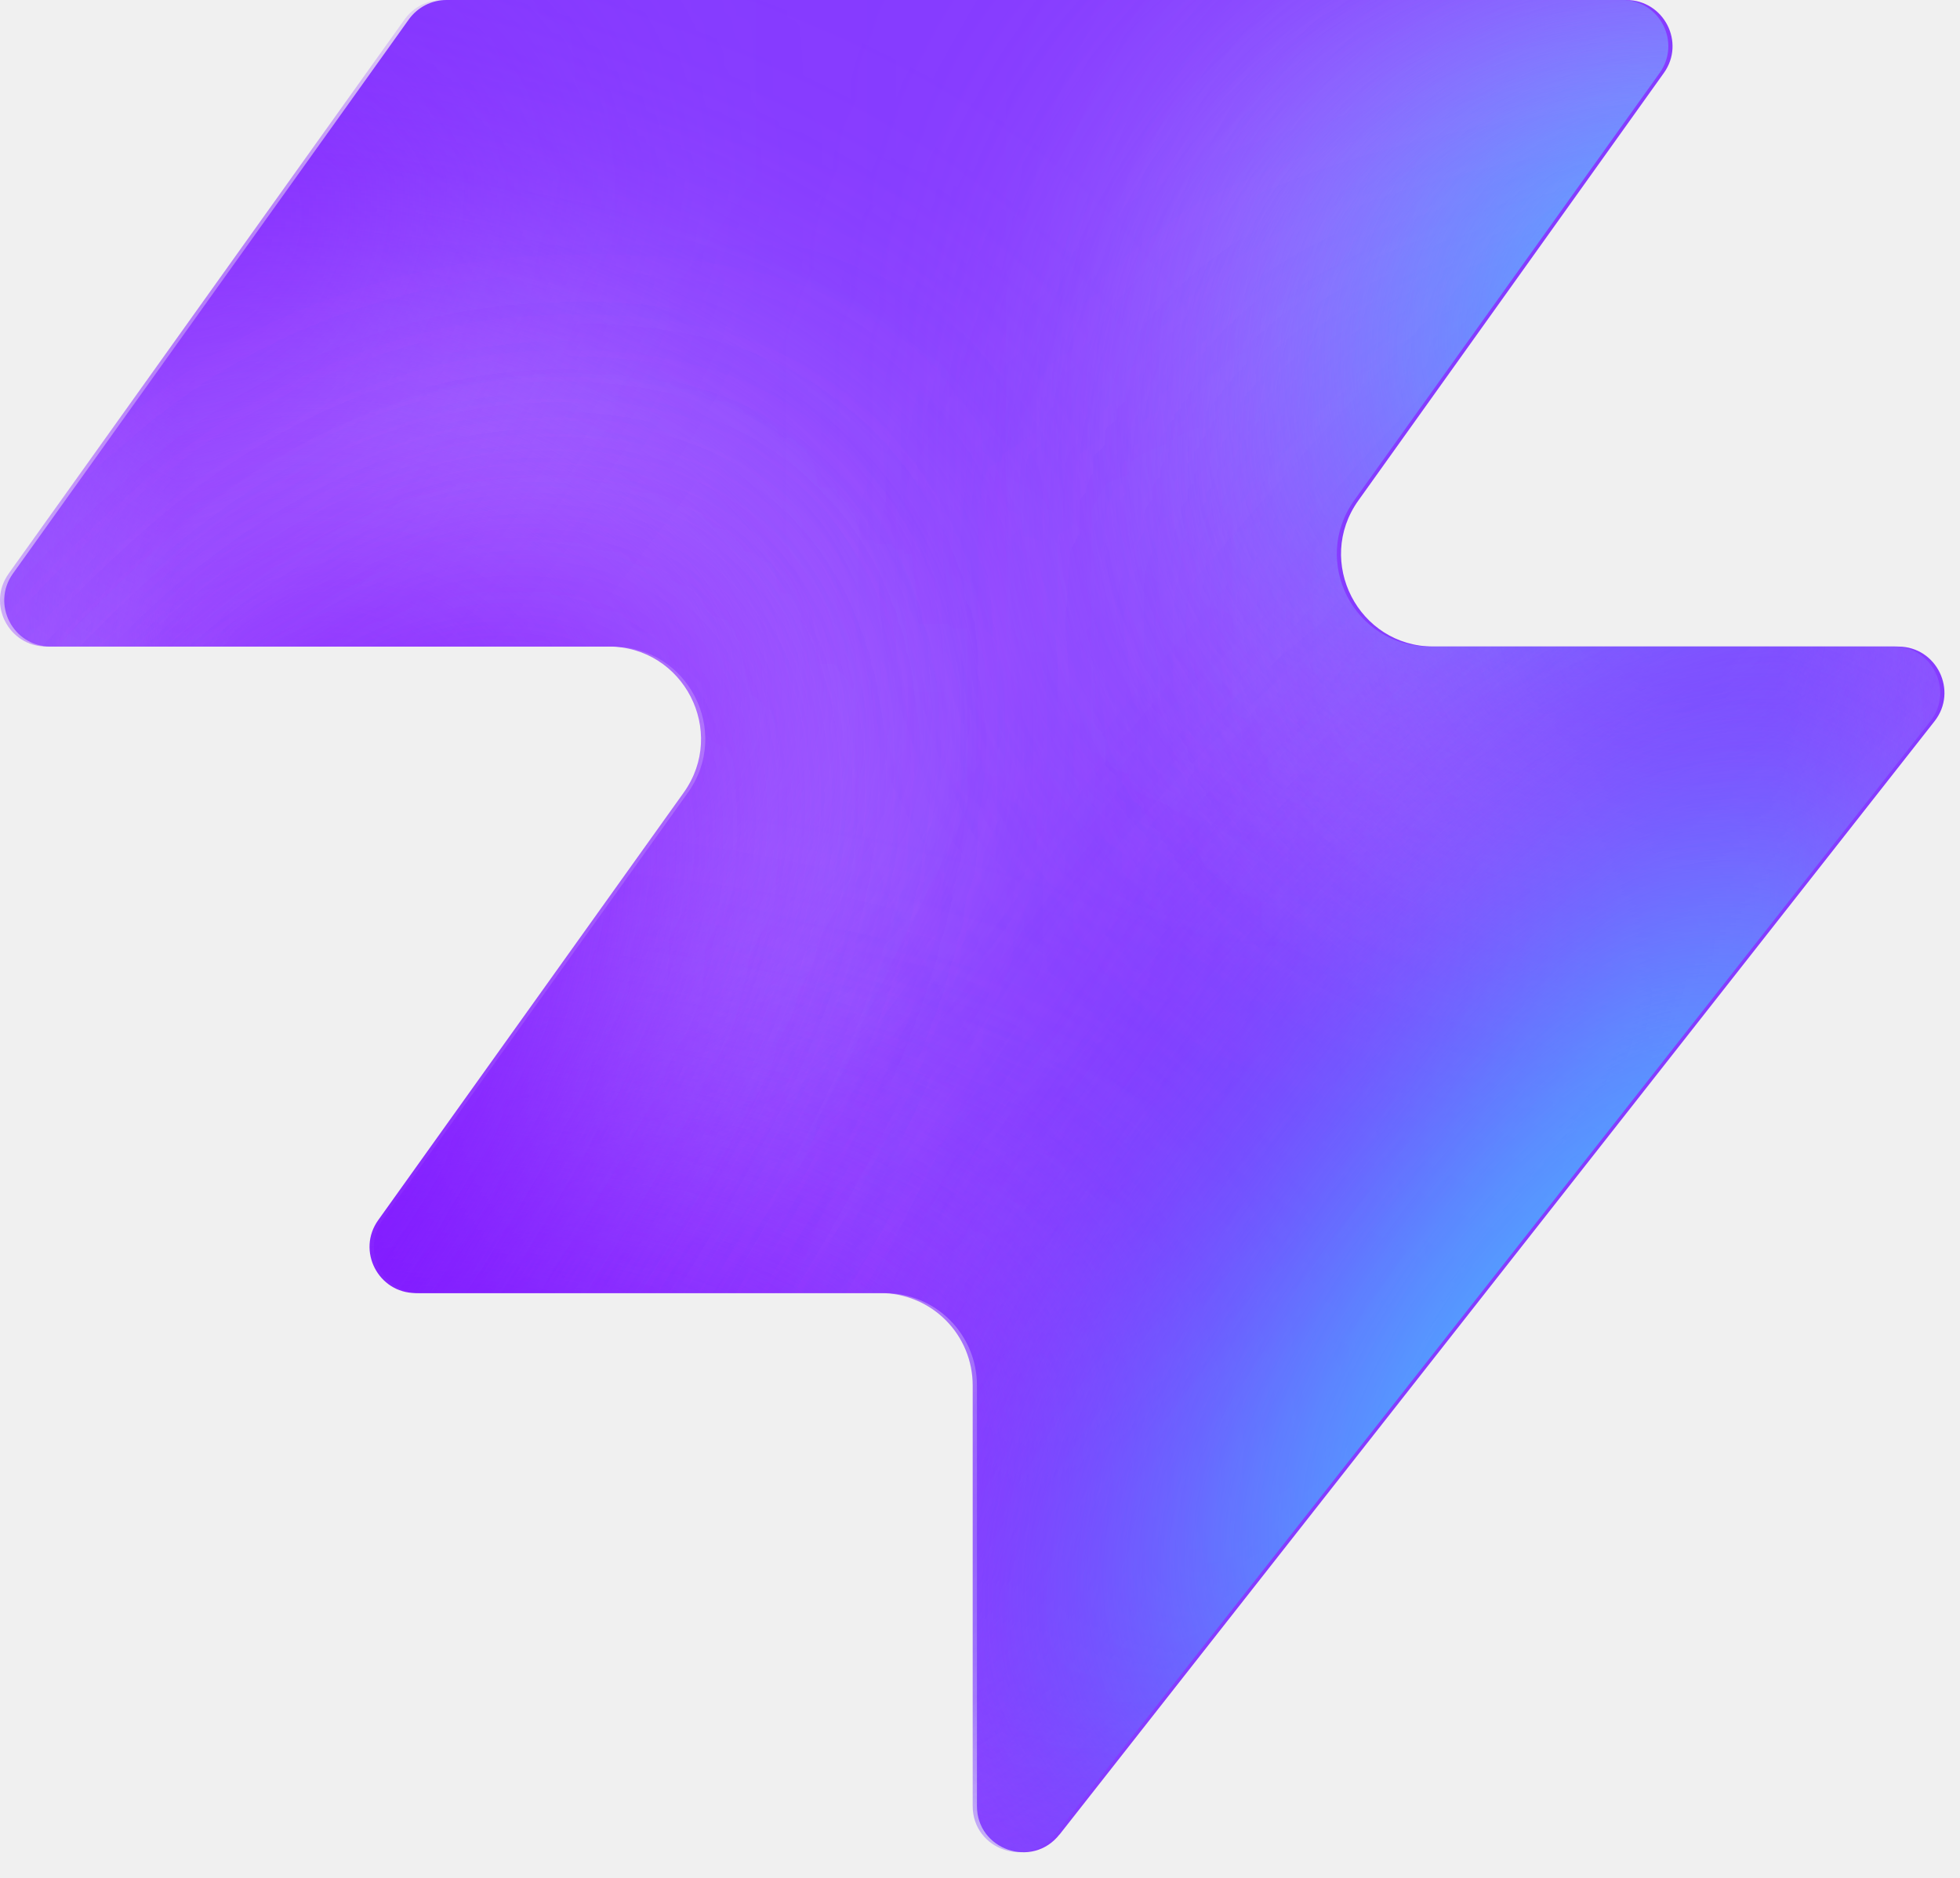
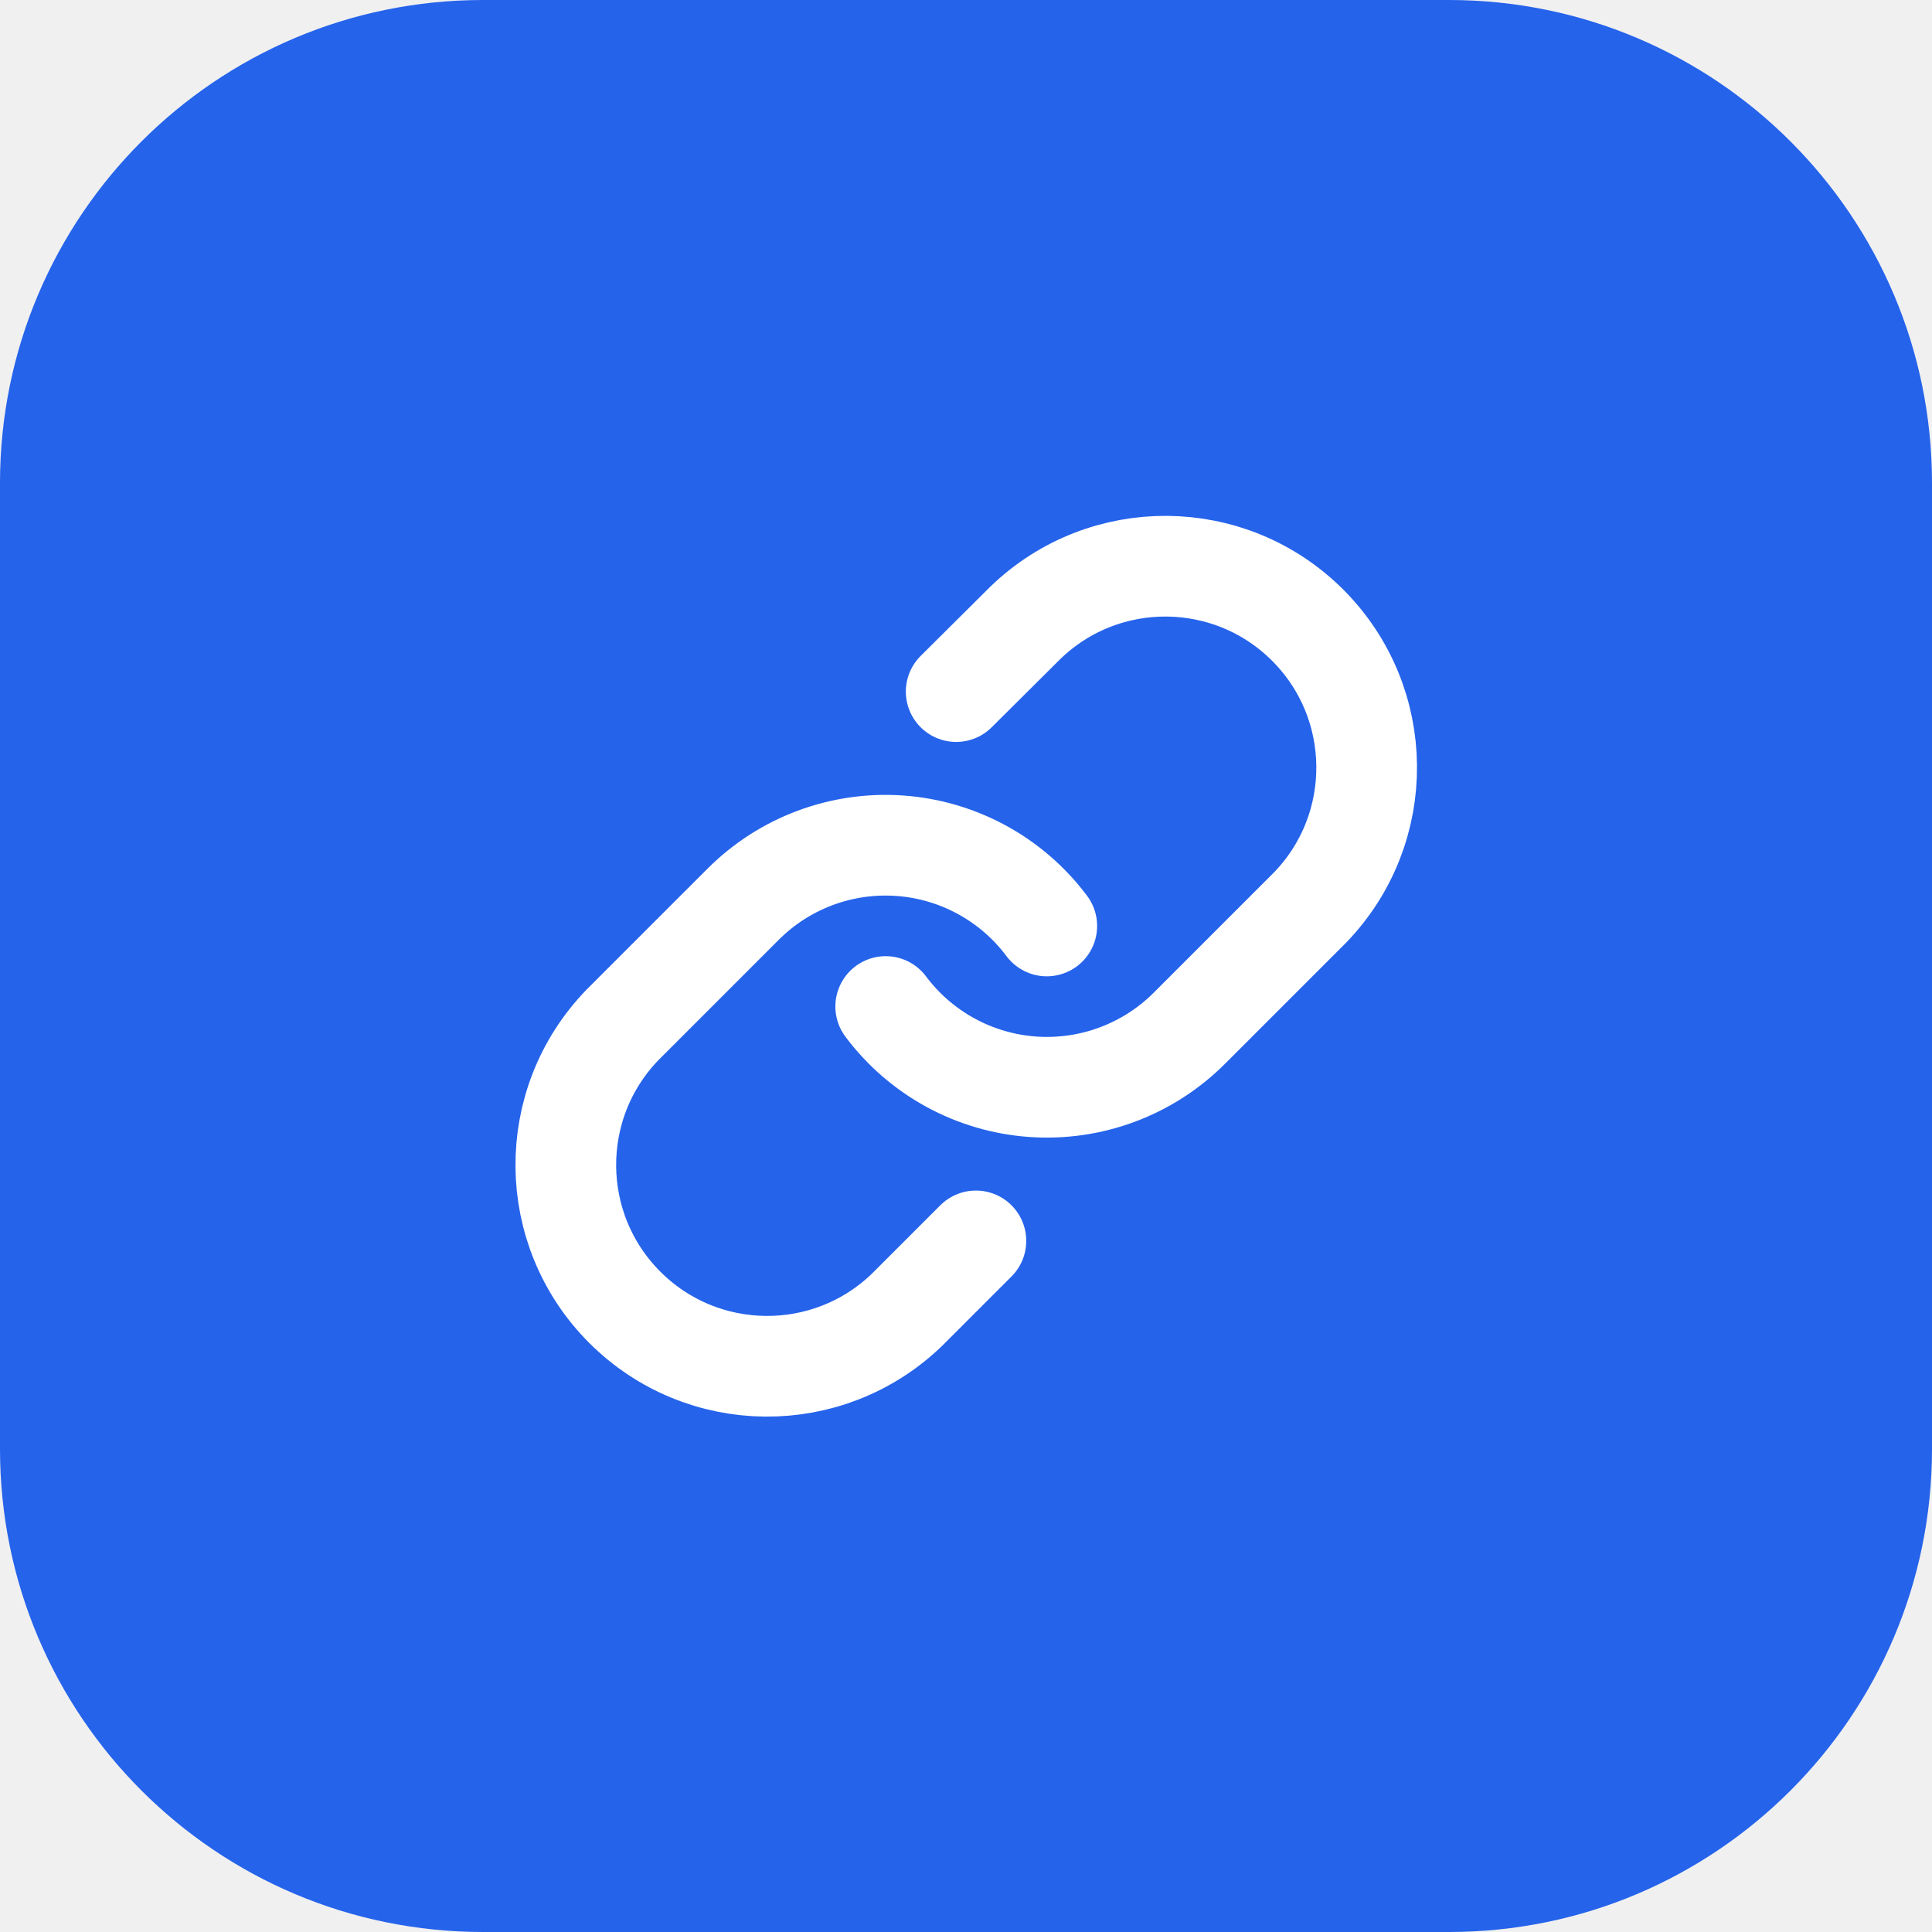
- <svg xmlns="http://www.w3.org/2000/svg" width="48" height="46" fill="none" viewBox="0 0 48 46">
-   <path fill="#863bff" d="M25.946 44.938c-.664.845-2.021.375-2.021-.698V33.937a2.26 2.26 0 0 0-2.262-2.262H10.287c-.92 0-1.456-1.04-.92-1.788l7.48-10.471c1.07-1.497 0-3.578-1.842-3.578H1.237c-.92 0-1.456-1.04-.92-1.788L10.013.474c.214-.297.556-.474.92-.474h28.894c.92 0 1.456 1.04.92 1.788l-7.48 10.471c-1.07 1.498 0 3.579 1.842 3.579h11.377c.943 0 1.473 1.088.89 1.83L25.947 44.94z" style="fill:#863bff;fill:color(display-p3 .525 .23 1);fill-opacity:1" />
-   <mask id="a" width="48" height="46" x="0" y="0" maskUnits="userSpaceOnUse" style="mask-type:alpha">
-     <path fill="#000" d="M25.842 44.938c-.664.844-2.021.375-2.021-.698V33.937a2.26 2.26 0 0 0-2.262-2.262H10.183c-.92 0-1.456-1.04-.92-1.788l7.48-10.471c1.07-1.498 0-3.579-1.842-3.579H1.133c-.92 0-1.456-1.04-.92-1.787L9.91.473c.214-.297.556-.474.92-.474h28.894c.92 0 1.456 1.04.92 1.788l-7.48 10.471c-1.07 1.498 0 3.578 1.842 3.578h11.377c.943 0 1.473 1.088.89 1.832L25.843 44.94z" style="fill:#000;fill-opacity:1" />
-   </mask>
-   <g mask="url(#a)">
-     <g filter="url(#b)">
-       <ellipse cx="5.508" cy="14.704" fill="#ede6ff" rx="5.508" ry="14.704" style="fill:#ede6ff;fill:color(display-p3 .927 .903 1);fill-opacity:1" transform="matrix(.00324 1 1 -.00324 -4.47 31.516)" />
-     </g>
-     <g filter="url(#c)">
-       <ellipse cx="10.399" cy="29.851" fill="#ede6ff" rx="10.399" ry="29.851" style="fill:#ede6ff;fill:color(display-p3 .927 .903 1);fill-opacity:1" transform="matrix(.00324 1 1 -.00324 -39.328 7.883)" />
-     </g>
-     <g filter="url(#d)">
-       <ellipse cx="5.508" cy="30.487" fill="#7e14ff" rx="5.508" ry="30.487" style="fill:#7e14ff;fill:color(display-p3 .492 .077 1);fill-opacity:1" transform="rotate(89.814 -25.913 -14.639)scale(1 -1)" />
-     </g>
-     <g filter="url(#e)">
-       <ellipse cx="5.508" cy="30.599" fill="#7e14ff" rx="5.508" ry="30.599" style="fill:#7e14ff;fill:color(display-p3 .492 .077 1);fill-opacity:1" transform="rotate(89.814 -32.644 -3.334)scale(1 -1)" />
-     </g>
-     <g filter="url(#f)">
-       <ellipse cx="5.508" cy="30.599" fill="#7e14ff" rx="5.508" ry="30.599" style="fill:#7e14ff;fill:color(display-p3 .492 .077 1);fill-opacity:1" transform="matrix(.00324 1 1 -.00324 -34.34 30.47)" />
-     </g>
-     <g filter="url(#g)">
-       <ellipse cx="14.072" cy="22.078" fill="#ede6ff" rx="14.072" ry="22.078" style="fill:#ede6ff;fill:color(display-p3 .927 .903 1);fill-opacity:1" transform="rotate(93.35 24.506 48.493)scale(-1 1)" />
-     </g>
-     <g filter="url(#h)">
-       <ellipse cx="3.47" cy="21.501" fill="#7e14ff" rx="3.47" ry="21.501" style="fill:#7e14ff;fill:color(display-p3 .492 .077 1);fill-opacity:1" transform="rotate(89.009 28.708 47.59)scale(-1 1)" />
-     </g>
-     <g filter="url(#i)">
-       <ellipse cx="3.47" cy="21.501" fill="#7e14ff" rx="3.47" ry="21.501" style="fill:#7e14ff;fill:color(display-p3 .492 .077 1);fill-opacity:1" transform="rotate(89.009 28.708 47.59)scale(-1 1)" />
-     </g>
-     <g filter="url(#j)">
-       <ellipse cx=".387" cy="8.972" fill="#7e14ff" rx="4.407" ry="29.108" style="fill:#7e14ff;fill:color(display-p3 .492 .077 1);fill-opacity:1" transform="rotate(39.51 .387 8.972)" />
-     </g>
-     <g filter="url(#k)">
-       <ellipse cx="47.523" cy="-6.092" fill="#7e14ff" rx="4.407" ry="29.108" style="fill:#7e14ff;fill:color(display-p3 .492 .077 1);fill-opacity:1" transform="rotate(37.892 47.523 -6.092)" />
-     </g>
-     <g filter="url(#l)">
-       <ellipse cx="41.412" cy="6.333" fill="#47bfff" rx="5.971" ry="9.665" style="fill:#47bfff;fill:color(display-p3 .28 .748 1);fill-opacity:1" transform="rotate(37.892 41.412 6.333)" />
-     </g>
-     <g filter="url(#m)">
-       <ellipse cx="-1.879" cy="38.332" fill="#7e14ff" rx="4.407" ry="29.108" style="fill:#7e14ff;fill:color(display-p3 .492 .077 1);fill-opacity:1" transform="rotate(37.892 -1.88 38.332)" />
-     </g>
-     <g filter="url(#n)">
-       <ellipse cx="-1.879" cy="38.332" fill="#7e14ff" rx="4.407" ry="29.108" style="fill:#7e14ff;fill:color(display-p3 .492 .077 1);fill-opacity:1" transform="rotate(37.892 -1.88 38.332)" />
-     </g>
-     <g filter="url(#o)">
-       <ellipse cx="35.651" cy="29.907" fill="#7e14ff" rx="4.407" ry="29.108" style="fill:#7e14ff;fill:color(display-p3 .492 .077 1);fill-opacity:1" transform="rotate(37.892 35.651 29.907)" />
-     </g>
-     <g filter="url(#p)">
-       <ellipse cx="38.418" cy="32.4" fill="#47bfff" rx="5.971" ry="15.297" style="fill:#47bfff;fill:color(display-p3 .28 .748 1);fill-opacity:1" transform="rotate(37.892 38.418 32.4)" />
-     </g>
+ <svg xmlns="http://www.w3.org/2000/svg" viewBox="0 0 32 32">
+   <rect width="32" height="32" rx="8" fill="#2563eb" />
+   <g transform="translate(8 8) scale(0.667)" fill="none" stroke="#fff" stroke-width="2.5" stroke-linecap="round" stroke-linejoin="round">
+     <path d="M10 13a5 5 0 0 0 7.54.54l3-3a5 5 0 0 0-7.07-7.07l-1.72 1.71" />
+     <path d="M14 11a5 5 0 0 0-7.54-.54l-3 3a5 5 0 0 0 7.07 7.07l1.71-1.71" />
  </g>
-   <defs>
-     <filter id="b" width="60.045" height="41.654" x="-19.77" y="16.149" color-interpolation-filters="sRGB" filterUnits="userSpaceOnUse">
-       <feFlood flood-opacity="0" result="BackgroundImageFix" />
-       <feBlend in="SourceGraphic" in2="BackgroundImageFix" result="shape" />
-       <feGaussianBlur result="effect1_foregroundBlur_2002_17158" stdDeviation="7.659" />
-     </filter>
-     <filter id="c" width="90.34" height="51.437" x="-54.613" y="-7.533" color-interpolation-filters="sRGB" filterUnits="userSpaceOnUse">
-       <feFlood flood-opacity="0" result="BackgroundImageFix" />
-       <feBlend in="SourceGraphic" in2="BackgroundImageFix" result="shape" />
-       <feGaussianBlur result="effect1_foregroundBlur_2002_17158" stdDeviation="7.659" />
-     </filter>
-     <filter id="d" width="79.355" height="29.4" x="-49.64" y="2.03" color-interpolation-filters="sRGB" filterUnits="userSpaceOnUse">
-       <feFlood flood-opacity="0" result="BackgroundImageFix" />
-       <feBlend in="SourceGraphic" in2="BackgroundImageFix" result="shape" />
-       <feGaussianBlur result="effect1_foregroundBlur_2002_17158" stdDeviation="4.596" />
-     </filter>
-     <filter id="e" width="79.579" height="29.4" x="-45.045" y="20.029" color-interpolation-filters="sRGB" filterUnits="userSpaceOnUse">
-       <feFlood flood-opacity="0" result="BackgroundImageFix" />
-       <feBlend in="SourceGraphic" in2="BackgroundImageFix" result="shape" />
-       <feGaussianBlur result="effect1_foregroundBlur_2002_17158" stdDeviation="4.596" />
-     </filter>
-     <filter id="f" width="79.579" height="29.4" x="-43.513" y="21.178" color-interpolation-filters="sRGB" filterUnits="userSpaceOnUse">
-       <feFlood flood-opacity="0" result="BackgroundImageFix" />
-       <feBlend in="SourceGraphic" in2="BackgroundImageFix" result="shape" />
-       <feGaussianBlur result="effect1_foregroundBlur_2002_17158" stdDeviation="4.596" />
-     </filter>
-     <filter id="g" width="74.749" height="58.852" x="15.756" y="-17.901" color-interpolation-filters="sRGB" filterUnits="userSpaceOnUse">
-       <feFlood flood-opacity="0" result="BackgroundImageFix" />
-       <feBlend in="SourceGraphic" in2="BackgroundImageFix" result="shape" />
-       <feGaussianBlur result="effect1_foregroundBlur_2002_17158" stdDeviation="7.659" />
-     </filter>
-     <filter id="h" width="61.377" height="25.362" x="23.548" y="2.284" color-interpolation-filters="sRGB" filterUnits="userSpaceOnUse">
-       <feFlood flood-opacity="0" result="BackgroundImageFix" />
-       <feBlend in="SourceGraphic" in2="BackgroundImageFix" result="shape" />
-       <feGaussianBlur result="effect1_foregroundBlur_2002_17158" stdDeviation="4.596" />
-     </filter>
-     <filter id="i" width="61.377" height="25.362" x="23.548" y="2.284" color-interpolation-filters="sRGB" filterUnits="userSpaceOnUse">
-       <feFlood flood-opacity="0" result="BackgroundImageFix" />
-       <feBlend in="SourceGraphic" in2="BackgroundImageFix" result="shape" />
-       <feGaussianBlur result="effect1_foregroundBlur_2002_17158" stdDeviation="4.596" />
-     </filter>
-     <filter id="j" width="56.045" height="63.649" x="-27.636" y="-22.853" color-interpolation-filters="sRGB" filterUnits="userSpaceOnUse">
-       <feFlood flood-opacity="0" result="BackgroundImageFix" />
-       <feBlend in="SourceGraphic" in2="BackgroundImageFix" result="shape" />
-       <feGaussianBlur result="effect1_foregroundBlur_2002_17158" stdDeviation="4.596" />
-     </filter>
-     <filter id="k" width="54.814" height="64.646" x="20.116" y="-38.415" color-interpolation-filters="sRGB" filterUnits="userSpaceOnUse">
-       <feFlood flood-opacity="0" result="BackgroundImageFix" />
-       <feBlend in="SourceGraphic" in2="BackgroundImageFix" result="shape" />
-       <feGaussianBlur result="effect1_foregroundBlur_2002_17158" stdDeviation="4.596" />
-     </filter>
-     <filter id="l" width="33.541" height="35.313" x="24.641" y="-11.323" color-interpolation-filters="sRGB" filterUnits="userSpaceOnUse">
-       <feFlood flood-opacity="0" result="BackgroundImageFix" />
-       <feBlend in="SourceGraphic" in2="BackgroundImageFix" result="shape" />
-       <feGaussianBlur result="effect1_foregroundBlur_2002_17158" stdDeviation="4.596" />
-     </filter>
-     <filter id="m" width="54.814" height="64.646" x="-29.286" y="6.009" color-interpolation-filters="sRGB" filterUnits="userSpaceOnUse">
-       <feFlood flood-opacity="0" result="BackgroundImageFix" />
-       <feBlend in="SourceGraphic" in2="BackgroundImageFix" result="shape" />
-       <feGaussianBlur result="effect1_foregroundBlur_2002_17158" stdDeviation="4.596" />
-     </filter>
-     <filter id="n" width="54.814" height="64.646" x="-29.286" y="6.009" color-interpolation-filters="sRGB" filterUnits="userSpaceOnUse">
-       <feFlood flood-opacity="0" result="BackgroundImageFix" />
-       <feBlend in="SourceGraphic" in2="BackgroundImageFix" result="shape" />
-       <feGaussianBlur result="effect1_foregroundBlur_2002_17158" stdDeviation="4.596" />
-     </filter>
-     <filter id="o" width="54.814" height="64.646" x="8.244" y="-2.416" color-interpolation-filters="sRGB" filterUnits="userSpaceOnUse">
-       <feFlood flood-opacity="0" result="BackgroundImageFix" />
-       <feBlend in="SourceGraphic" in2="BackgroundImageFix" result="shape" />
-       <feGaussianBlur result="effect1_foregroundBlur_2002_17158" stdDeviation="4.596" />
-     </filter>
-     <filter id="p" width="39.409" height="43.623" x="18.713" y="10.588" color-interpolation-filters="sRGB" filterUnits="userSpaceOnUse">
-       <feFlood flood-opacity="0" result="BackgroundImageFix" />
-       <feBlend in="SourceGraphic" in2="BackgroundImageFix" result="shape" />
-       <feGaussianBlur result="effect1_foregroundBlur_2002_17158" stdDeviation="4.596" />
-     </filter>
-   </defs>
</svg>
